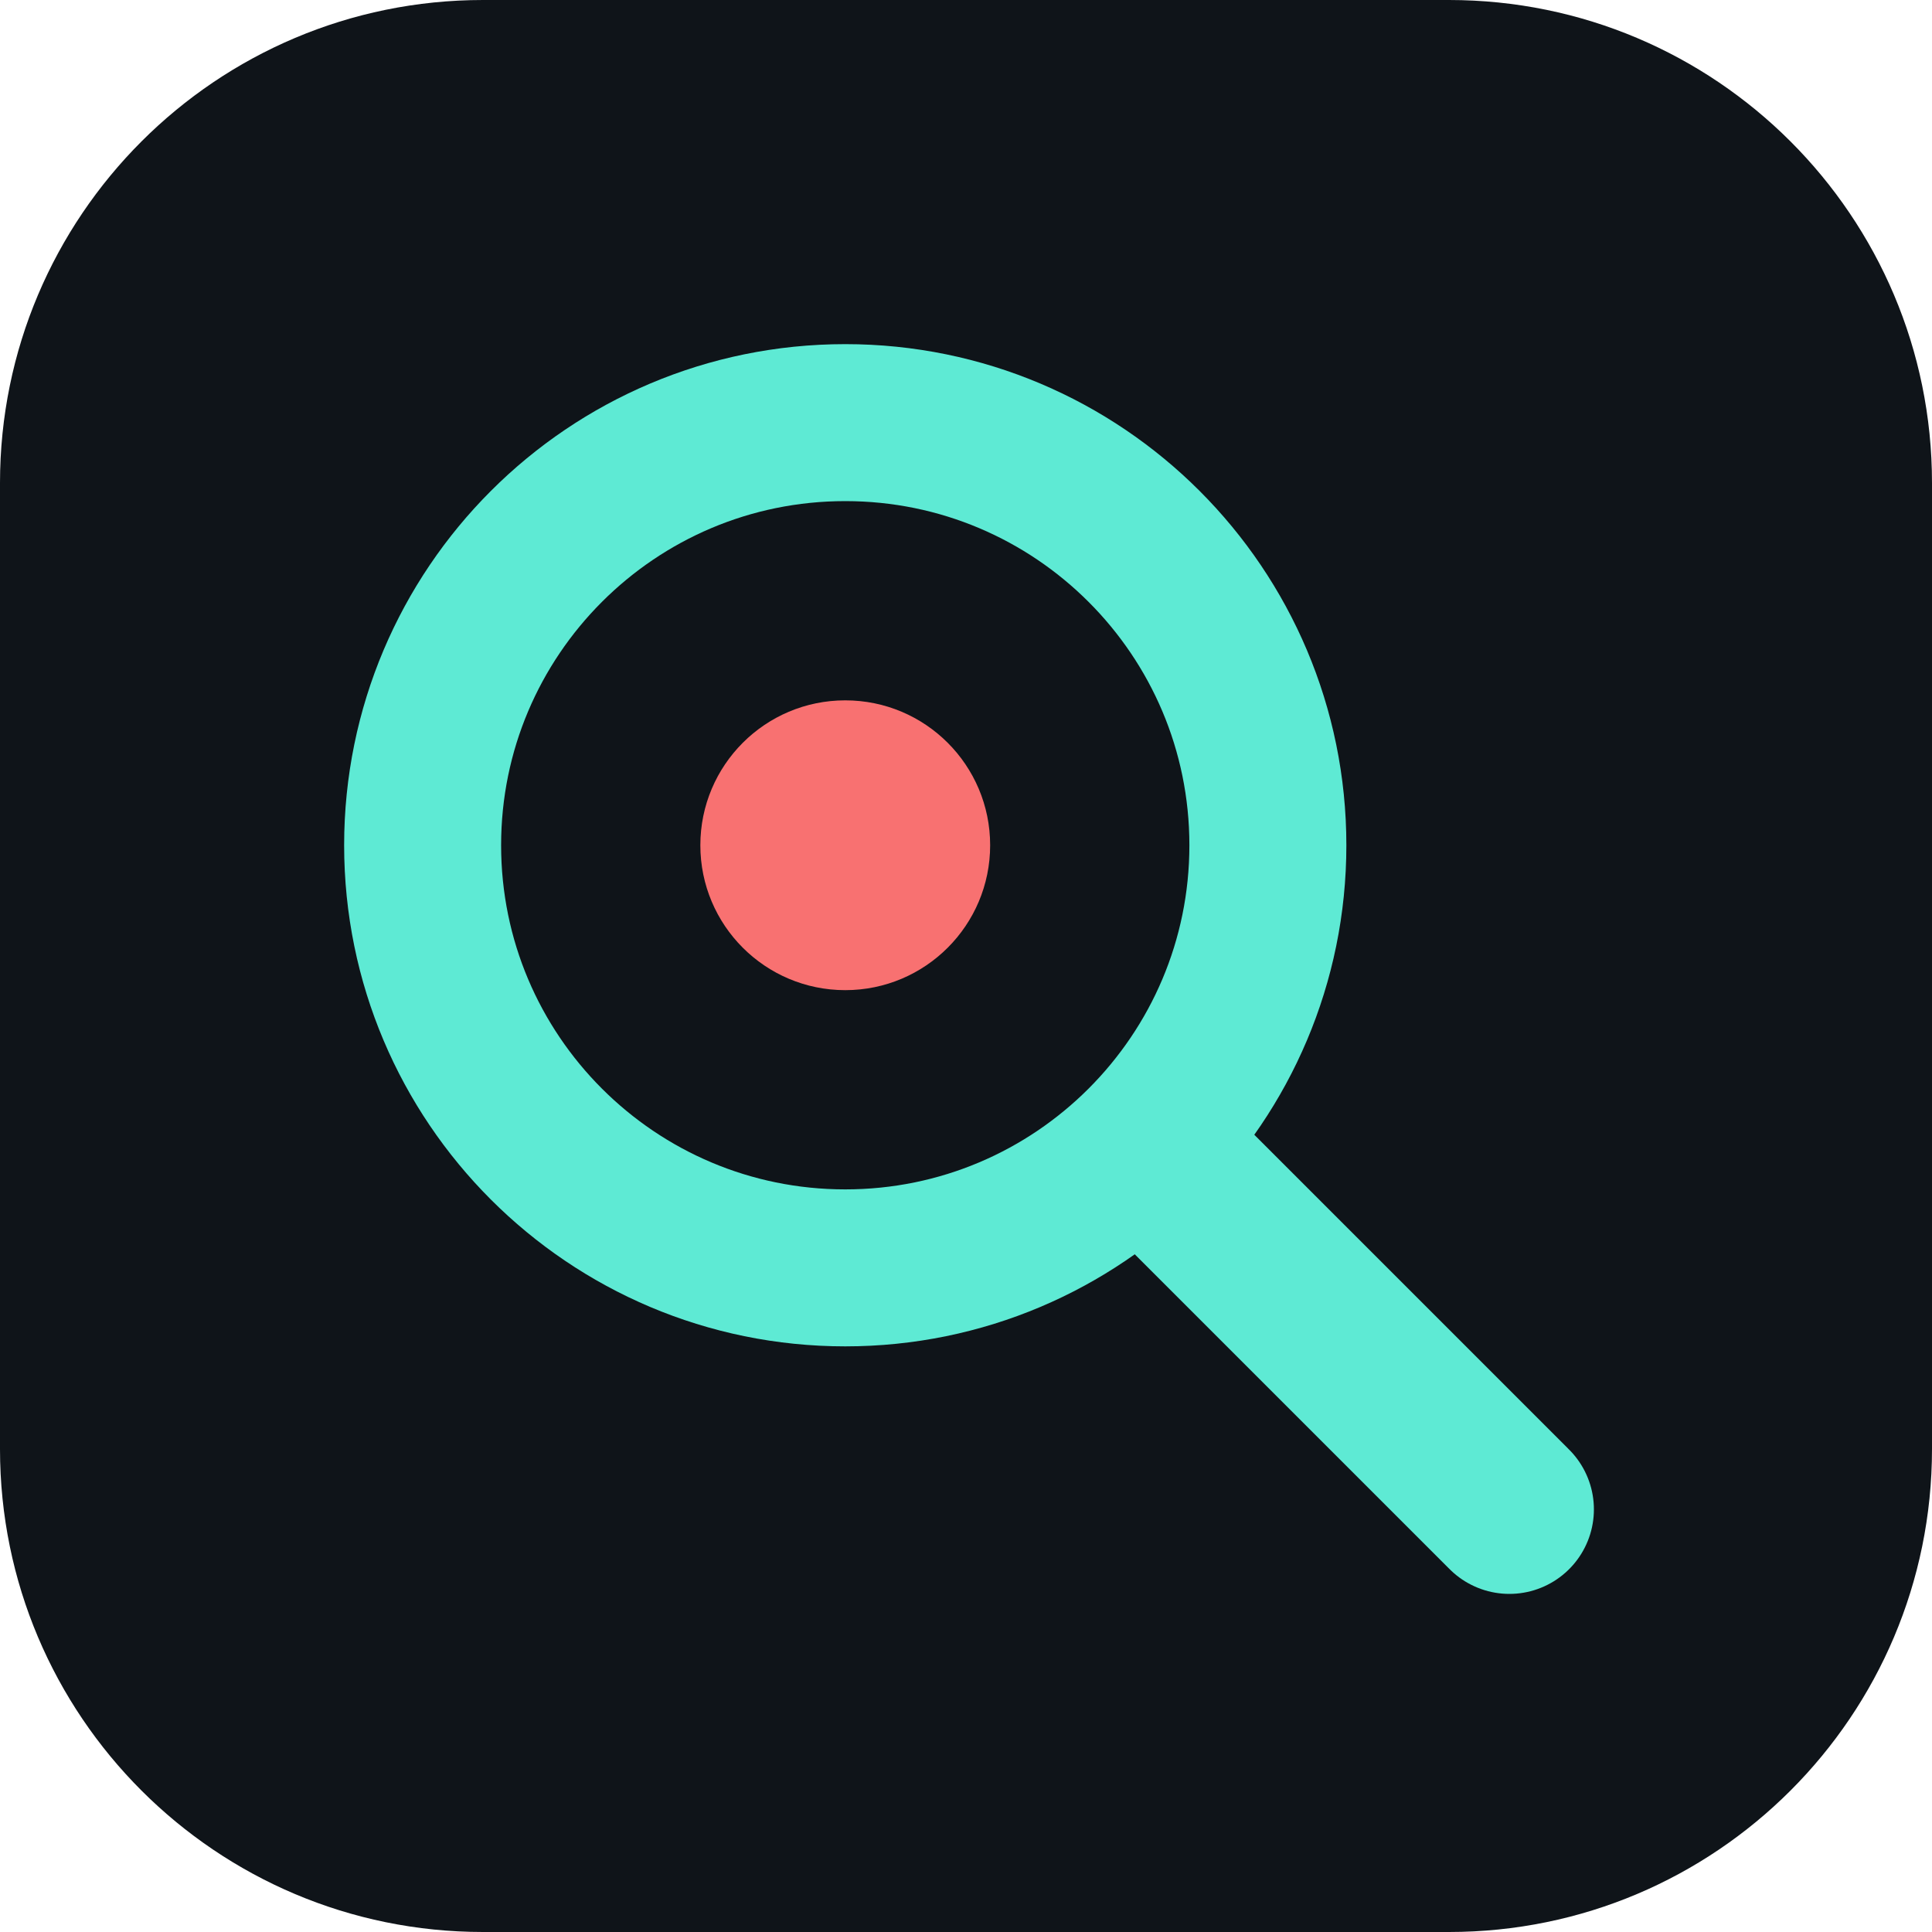
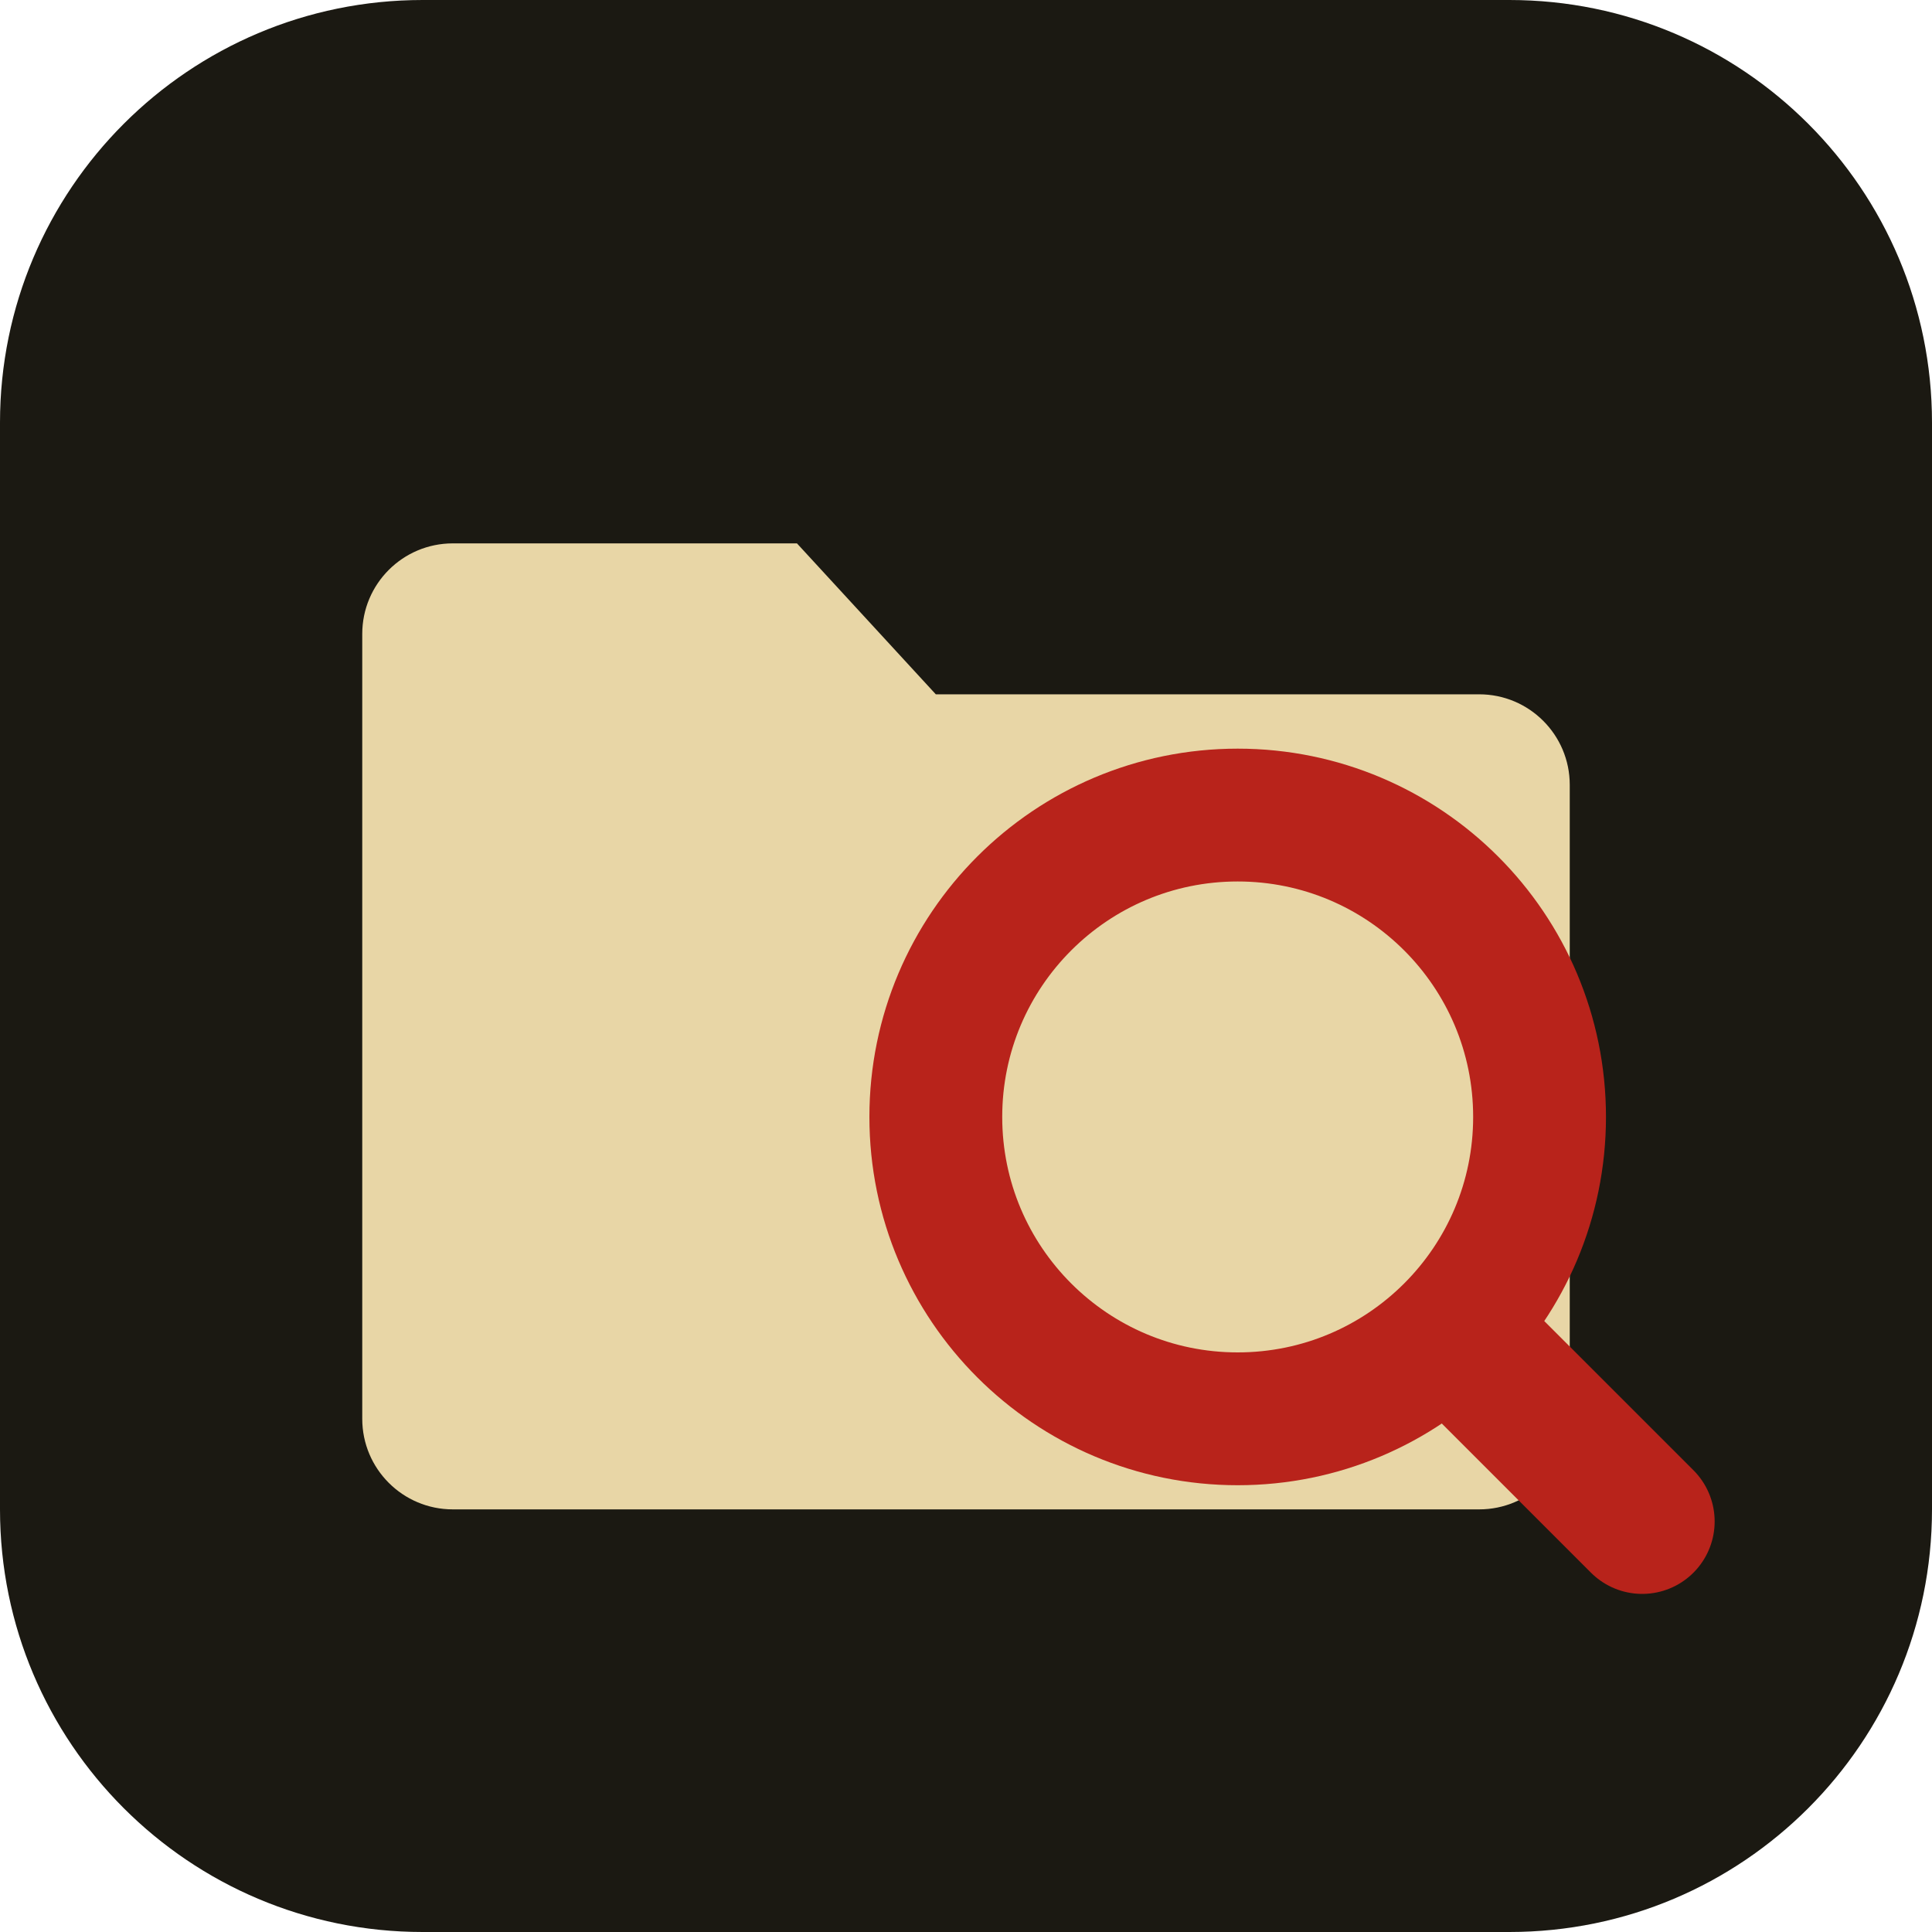
<svg xmlns="http://www.w3.org/2000/svg" viewBox="0 0 32 32">
-   <rect width="32" height="32" rx="8" fill="#0f1419" />
-   <circle cx="14" cy="14" r="7" fill="none" stroke="#5eead4" stroke-width="2.6" />
-   <path d="M19.5 19.5 25 25" stroke="#5eead4" stroke-width="2.8" stroke-linecap="round" />
-   <circle cx="14" cy="14" r="2.4" fill="#f87171" />
+   <rect width="32" height="32" rx="7" fill="#1b1912" />
+   <path d="M6 11.5v12a1.5 1.5 0 0 0 1.5 1.5h17a1.5 1.5 0 0 0 1.5-1.5V13a1.5 1.5 0 0 0-1.5-1.5h-9L13.2 9H7.5A1.5 1.5 0 0 0 6 10.5z" fill="#e8d6a6" />
+   <circle cx="20.5" cy="18.5" r="5" fill="none" stroke="#b8231b" stroke-width="2.2" />
+   <path d="m24.2 22.2 3 3" stroke="#b8231b" stroke-width="2.4" stroke-linecap="round" />
</svg>
